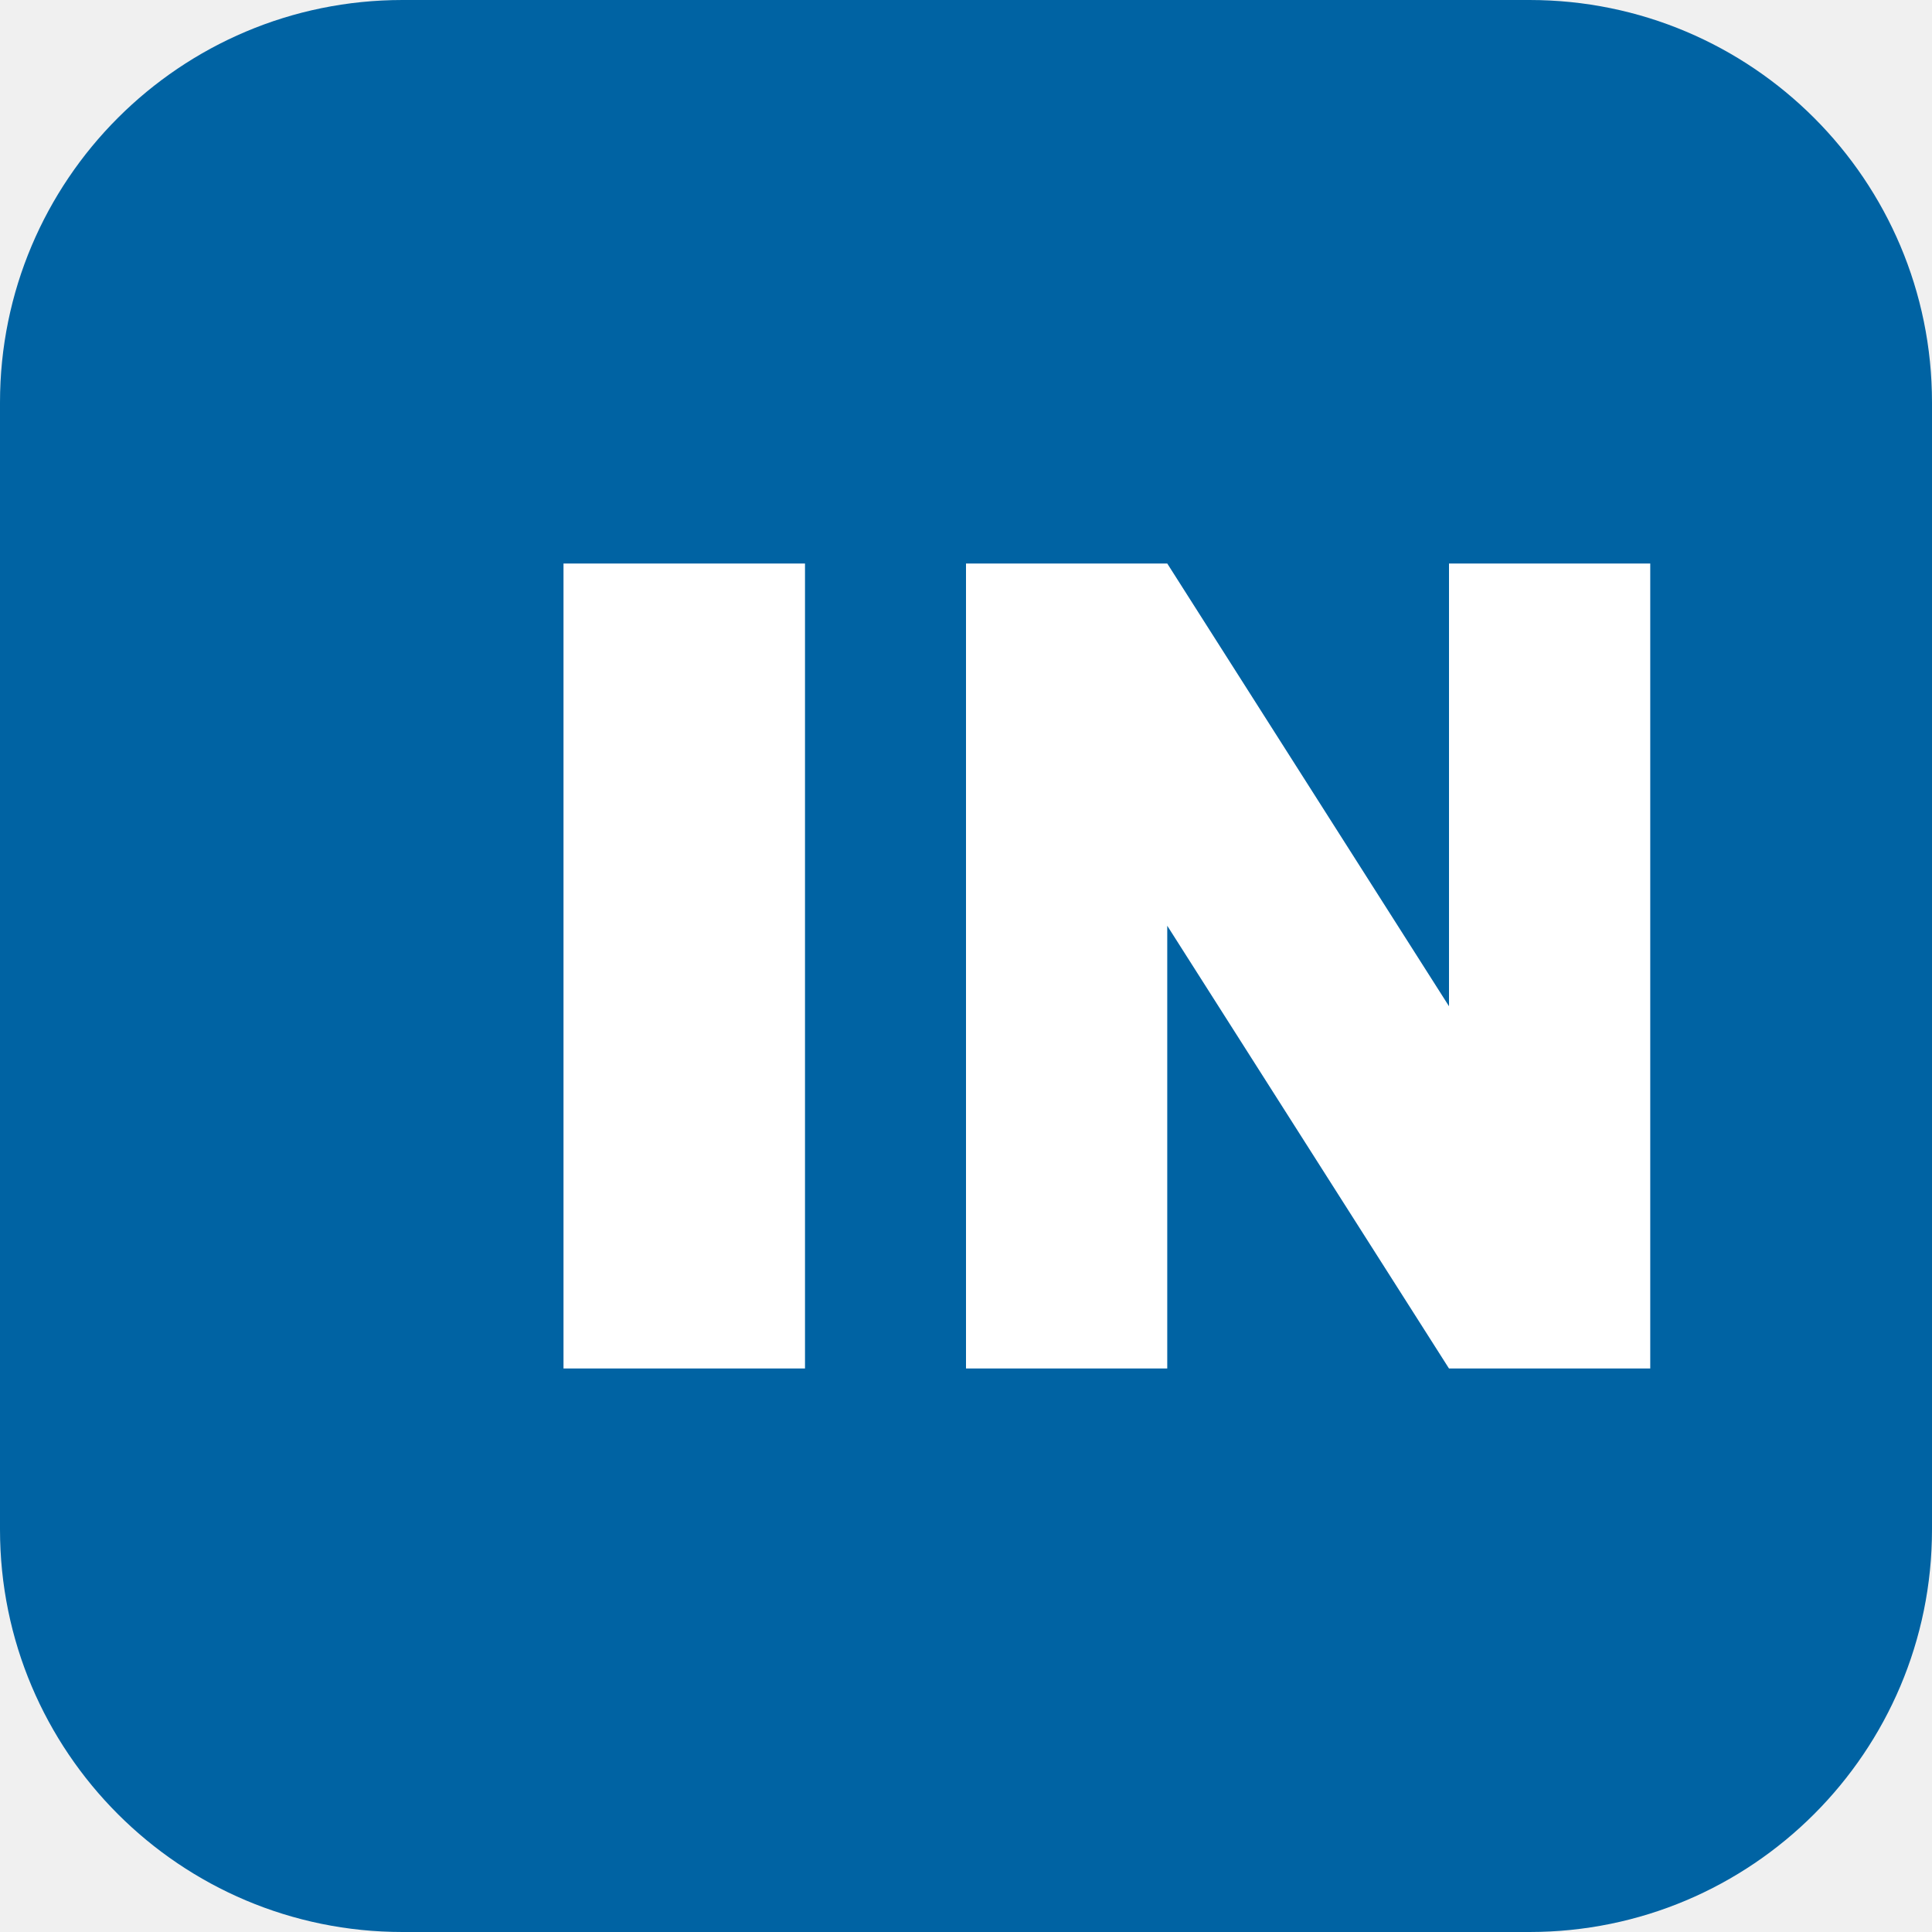
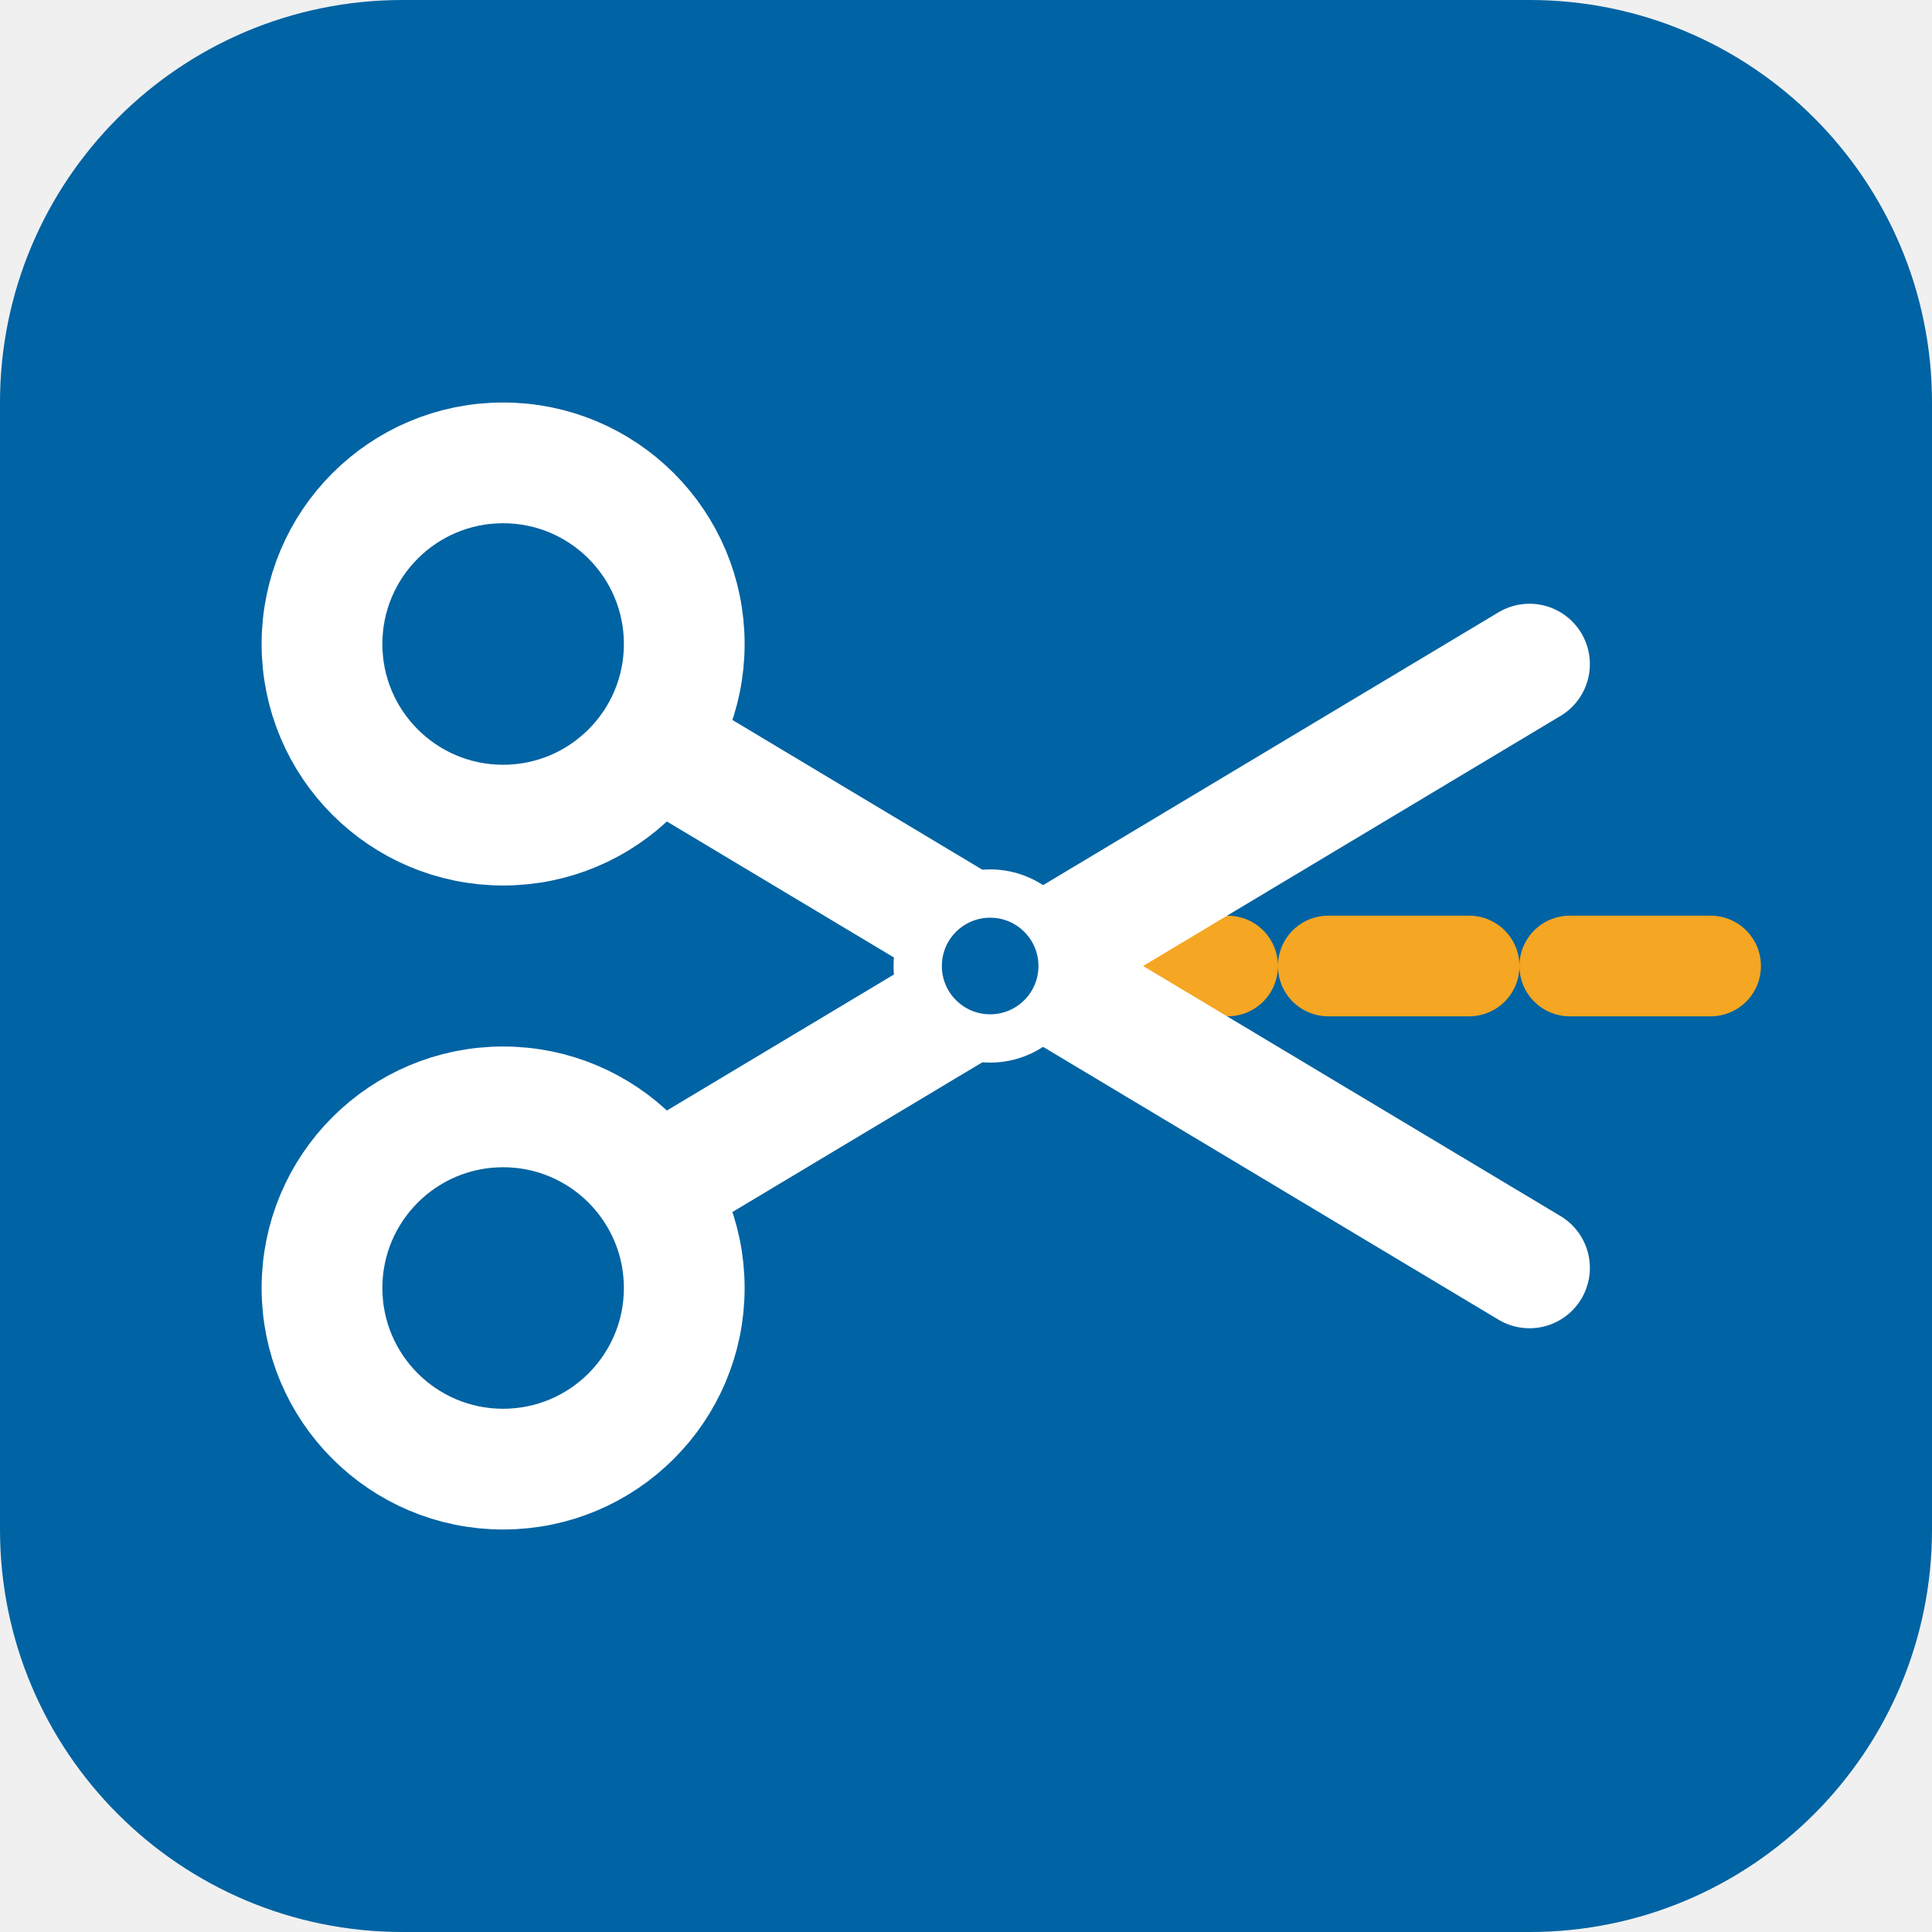
<svg xmlns="http://www.w3.org/2000/svg" viewBox="0 0 48 48" width="48" height="48">
  <rect width="48" height="48" rx="10" fill="#0063a3" />
-   <path d="M14 34V14h6v20zM24 34V14h5l7 11V14h5v20h-5l-7-11v11z" fill="#fff" />
+   <path d="M27 24H44" fill="none" stroke="#f5a623" stroke-width="2.5" stroke-dasharray="3.5 2.5" stroke-linecap="round" />
+   <g fill="none" stroke="#fff" stroke-width="3" stroke-linecap="round">
+     <circle cx="12.5" cy="16" r="4.5" />
+     <circle cx="12.5" cy="32" r="4.5" />
+     <path d="M16.3 18.5 38 31.5M16.3 29.5 38 16.5" />
+   </g>
+   <circle cx="24.6" cy="24" r="1.8" fill="#0063a3" stroke="#fff" stroke-width="1.2" />
</svg>
